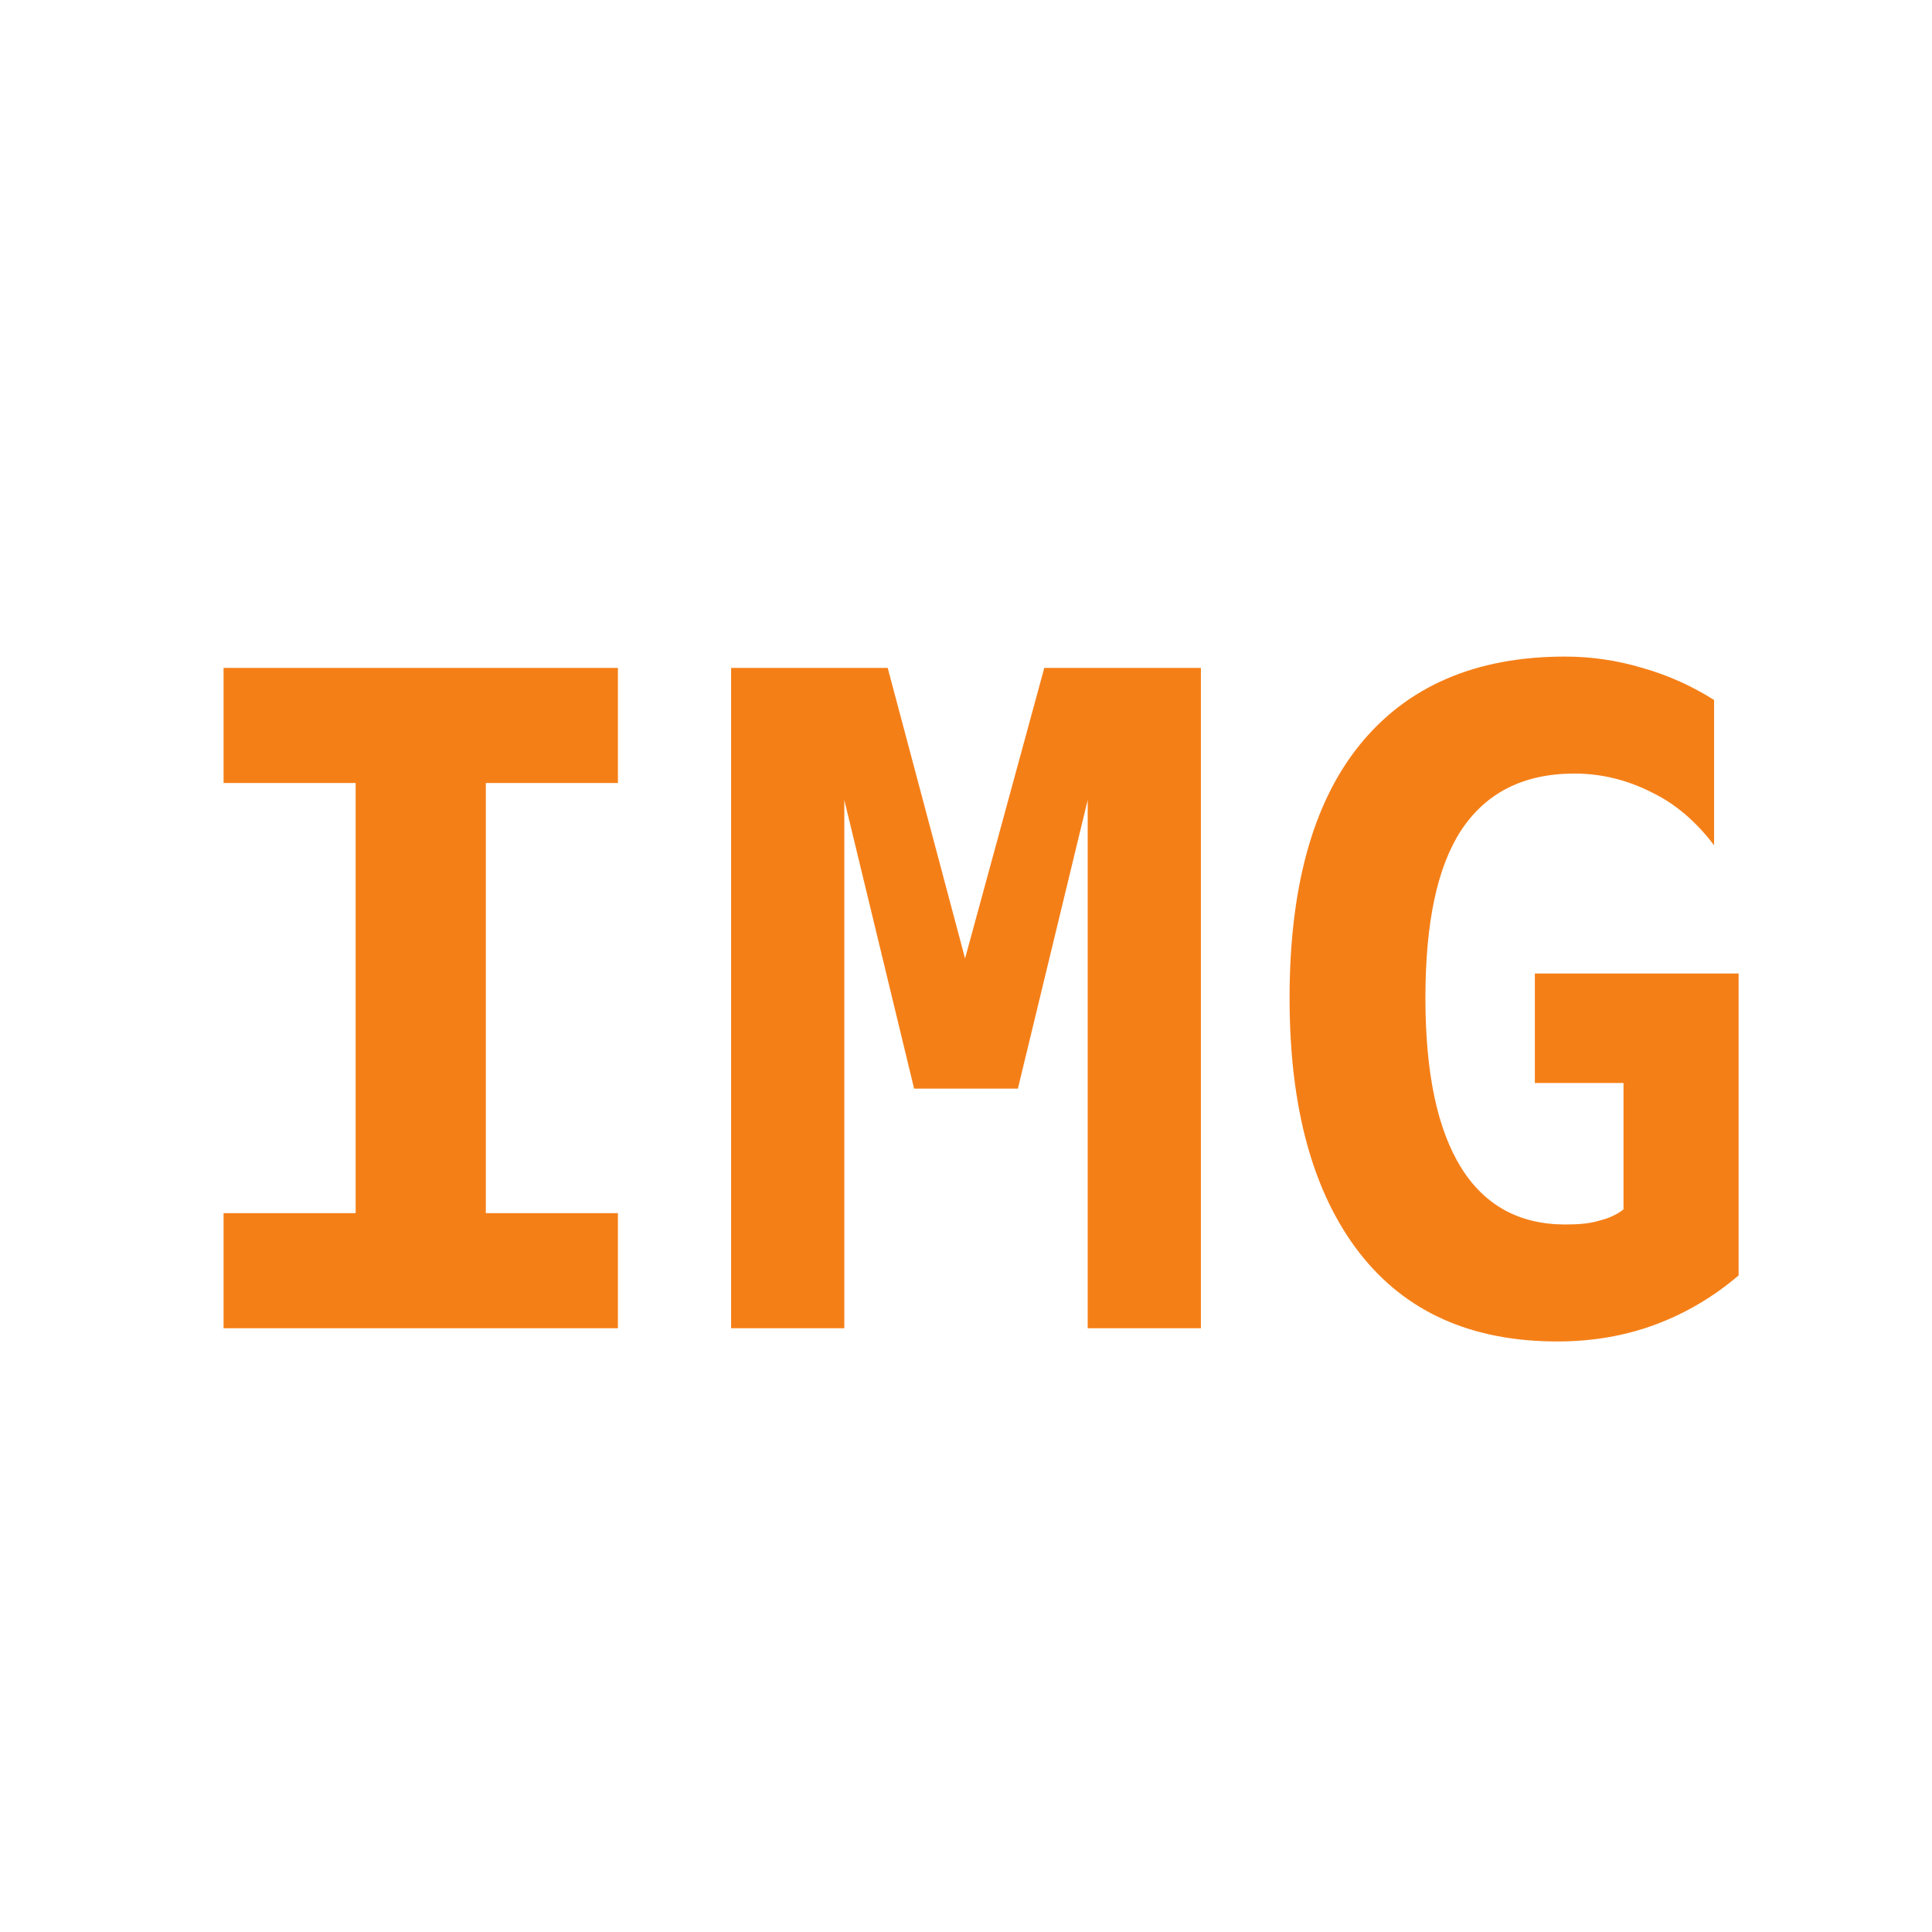
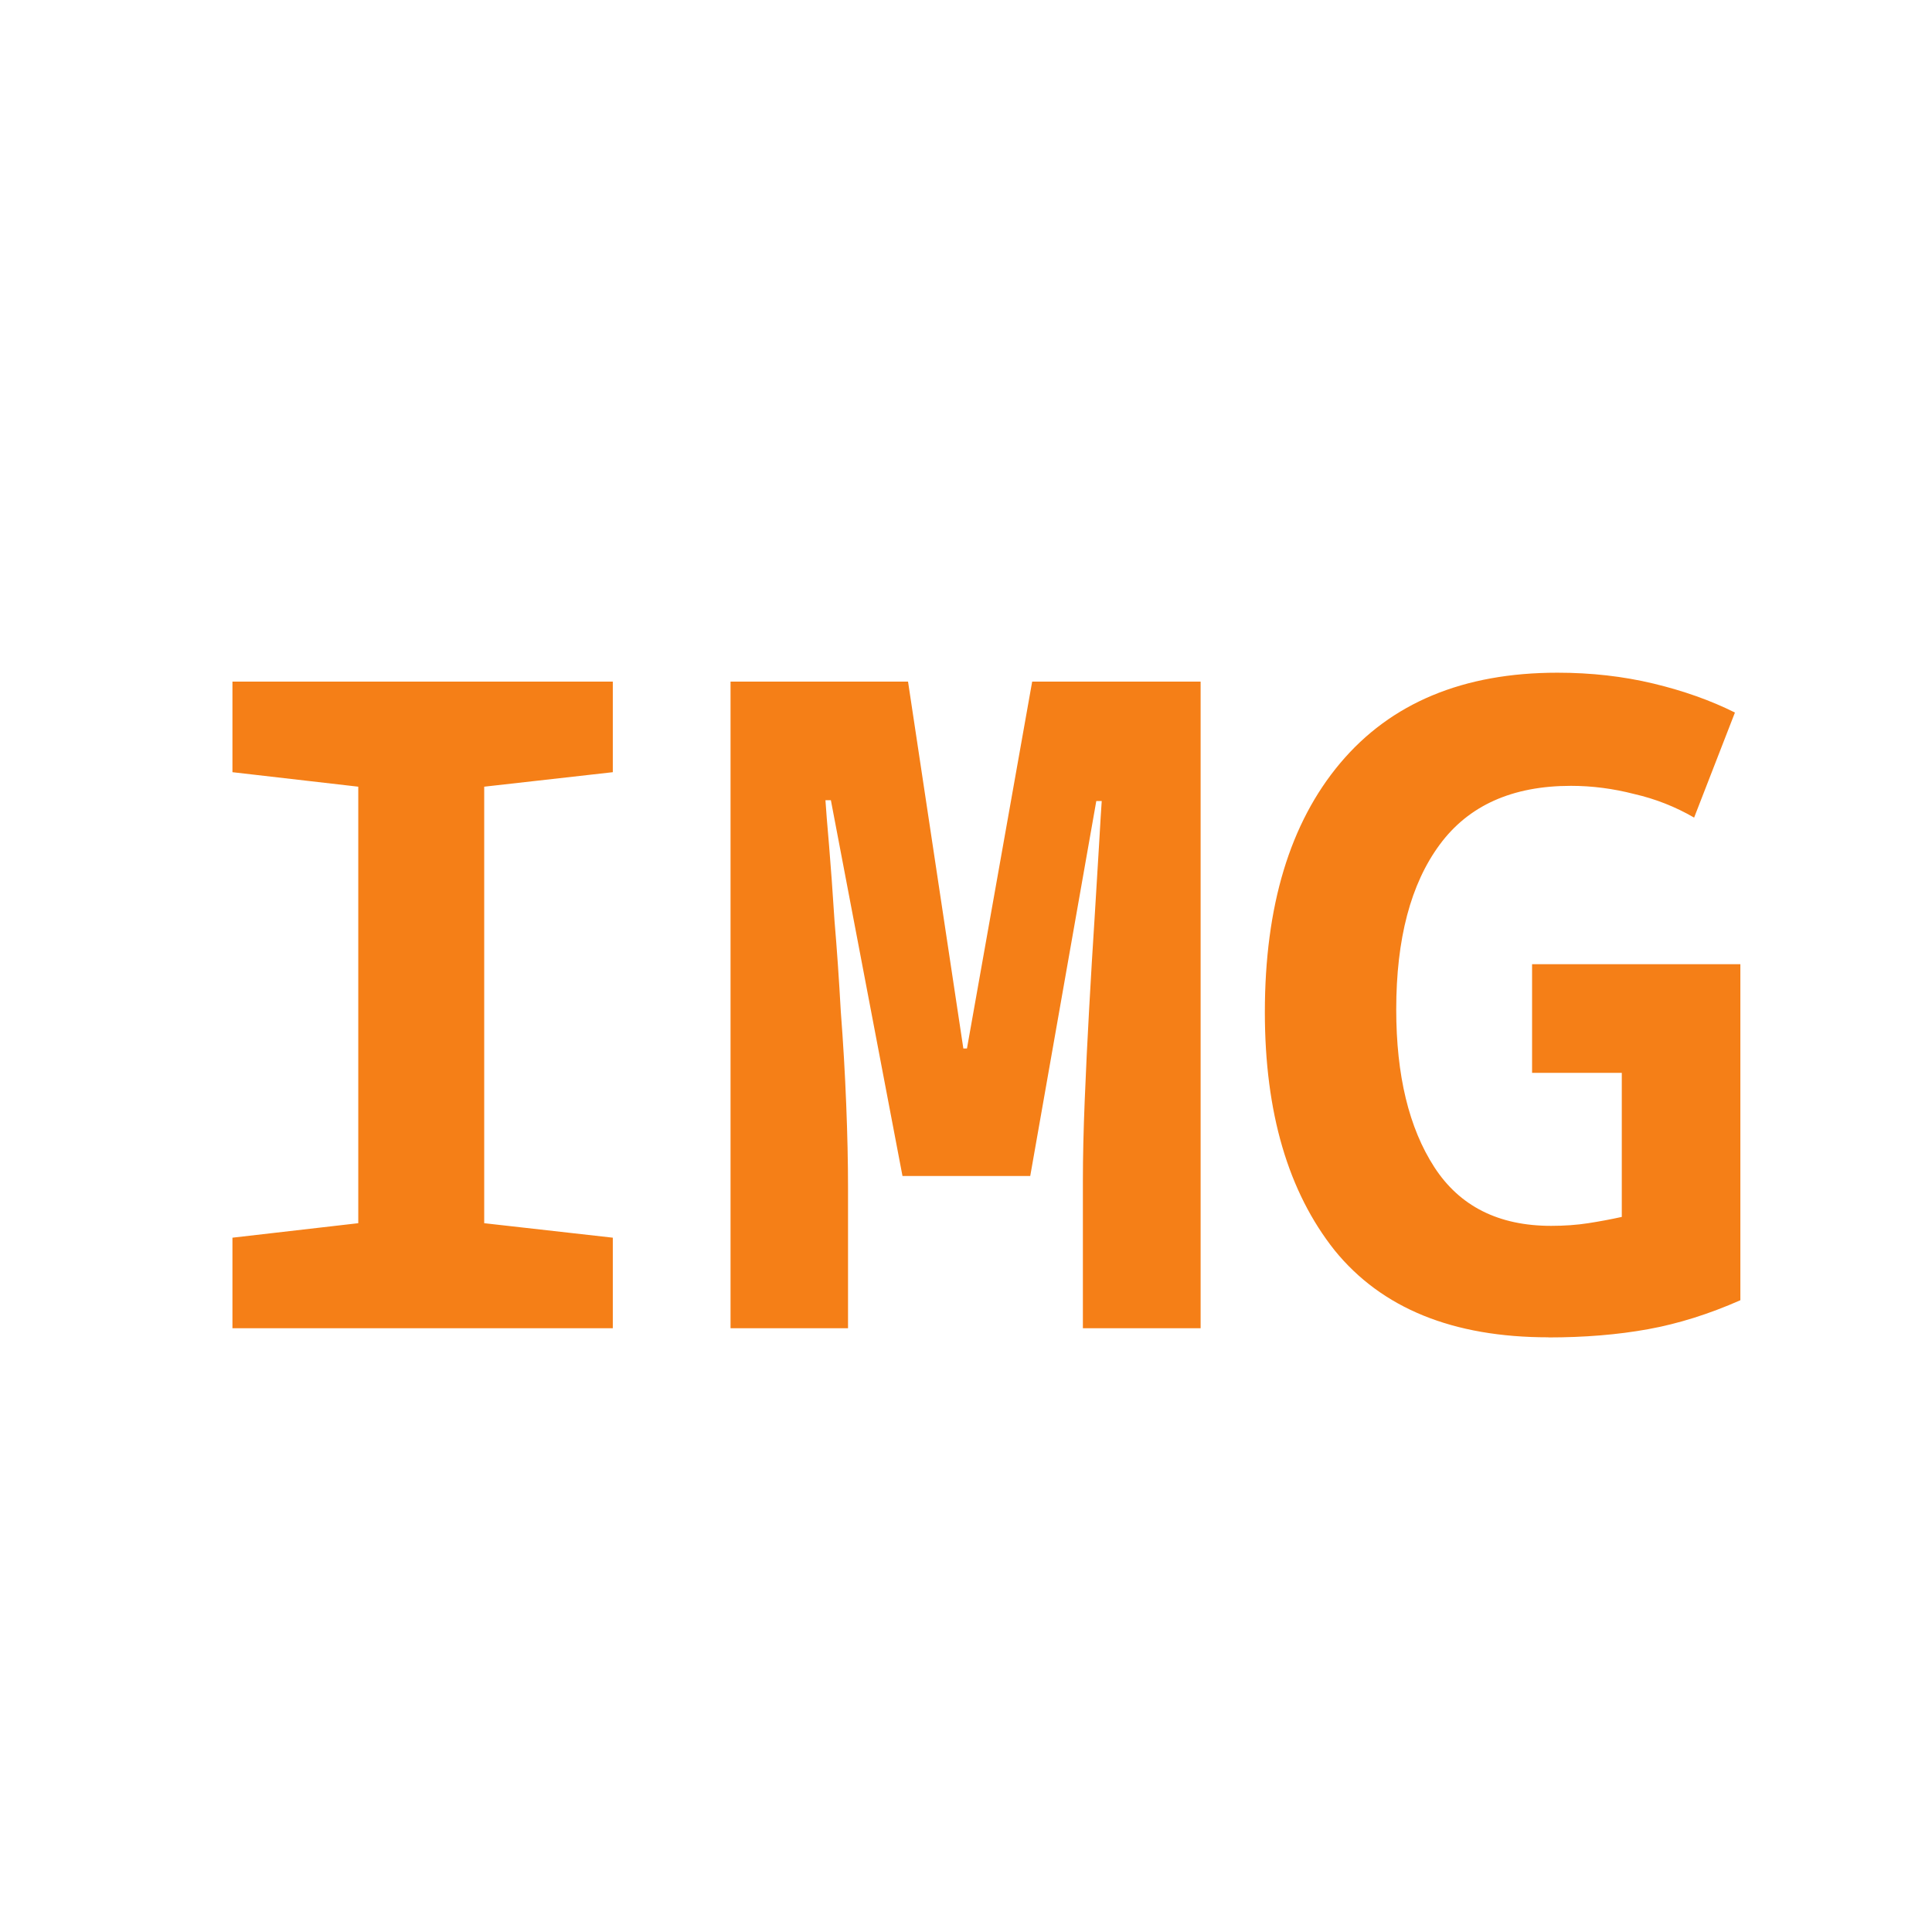
<svg xmlns="http://www.w3.org/2000/svg" width="16" height="16">
-   <text x="8" y="11.0" text-anchor="middle" font-family="monospace" font-size="7.5" font-weight="bold" fill="#F57F17">IMG</text>
+   <path d="m 1.925,11 v -0.75 l 1.042,-0.12 V 6.515 l -1.042,-0.12 v -0.75 h 3.15 v 0.75 l -1.065,0.12 v 3.615 l 1.065,0.12 V 11 Z m 4.125,0 V 5.645 h 1.47 l 0.458,3.038 h 0.03 l 0.54,-3.038 h 1.395 V 11 h -0.975 V 9.777 q 0,-0.292 0.015,-0.66 0.015,-0.375 0.037,-0.765 0.022,-0.398 0.045,-0.75 0.022,-0.352 0.037,-0.608 0.015,-0.263 0.022,-0.36 h -0.045 l -0.547,3.105 h -1.058 l -0.593,-3.112 h -0.045 q 0.007,0.113 0.03,0.375 0.022,0.263 0.045,0.623 0.03,0.352 0.052,0.75 0.03,0.39 0.045,0.772 0.015,0.375 0.015,0.69 V 11 Z m 6.773,0.075 q -1.185,0 -1.77,-0.72 -0.578,-0.728 -0.578,-1.972 0,-1.32 0.623,-2.062 0.63,-0.75 1.8,-0.75 0.42,0 0.795,0.09 0.375,0.09 0.675,0.24 l -0.338,0.87 q -0.233,-0.135 -0.495,-0.195 -0.263,-0.068 -0.525,-0.068 -0.728,0 -1.087,0.487 -0.36,0.487 -0.36,1.365 0,0.818 0.315,1.305 0.315,0.487 0.968,0.487 0.165,0 0.307,-0.022 0.142,-0.022 0.278,-0.052 V 8.885 h -0.743 v -0.9 h 1.725 v 2.783 q -0.39,0.172 -0.765,0.24 -0.375,0.068 -0.825,0.068 z" fill="#F57F17" aria-label="IMG" />
</svg>
